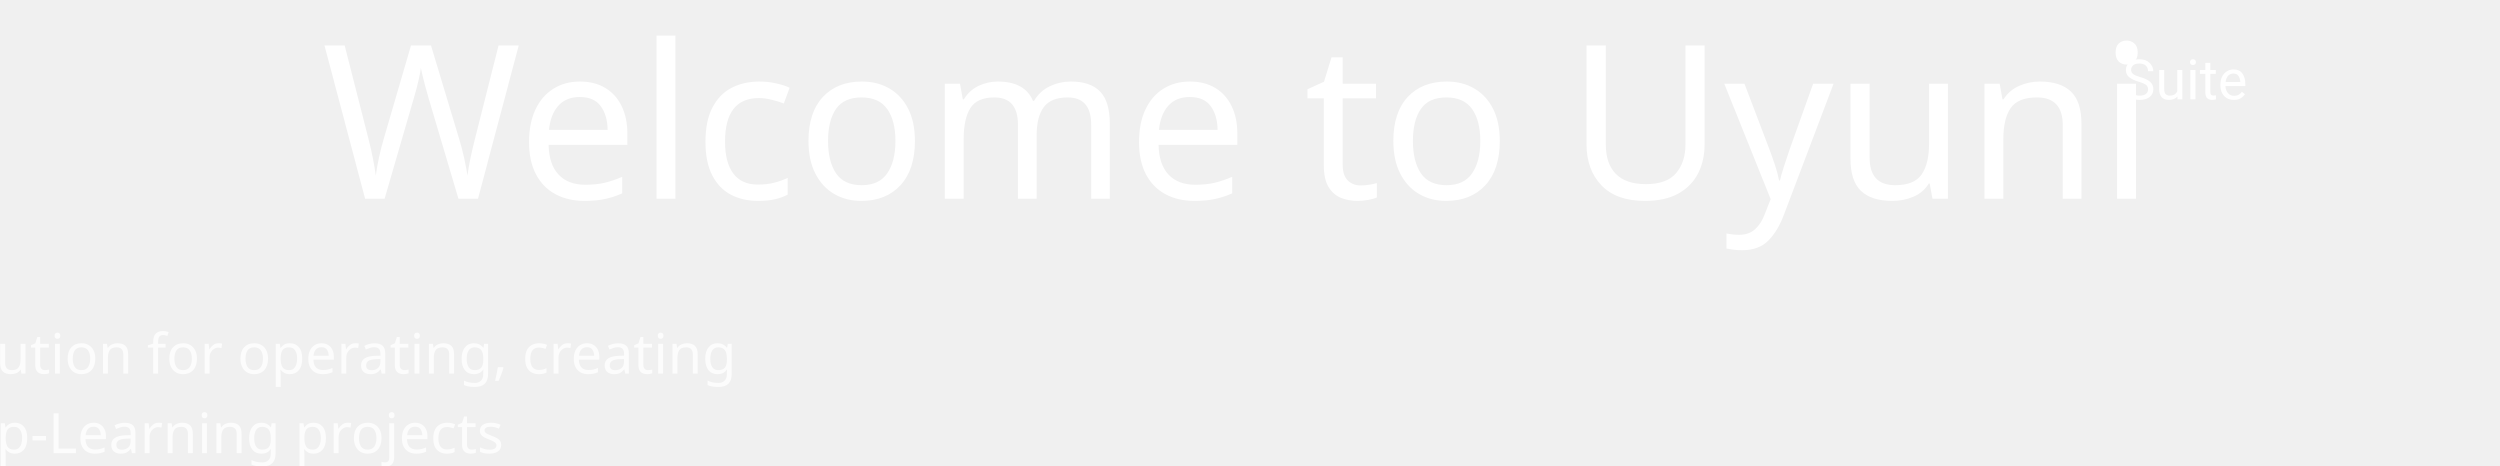
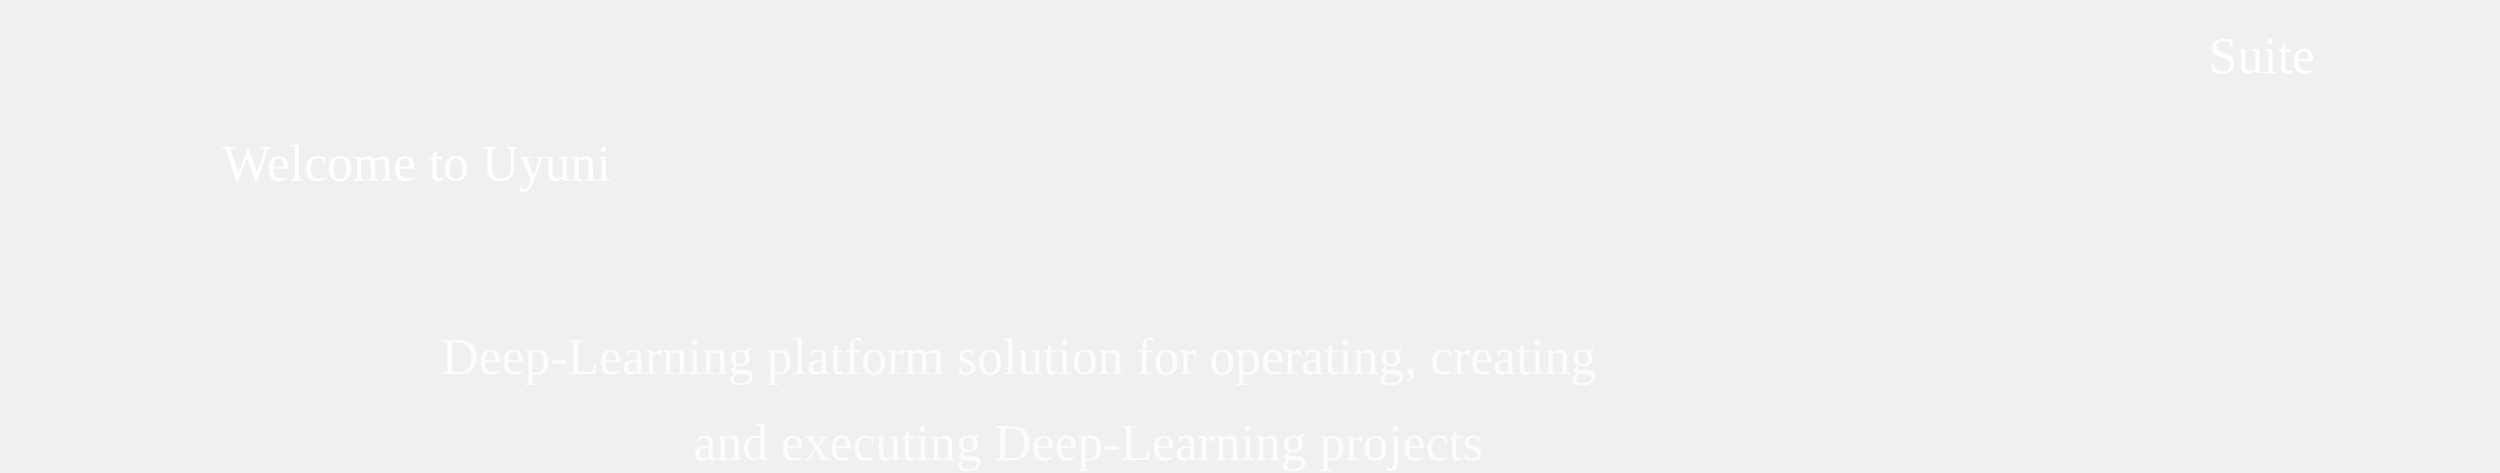
- <svg xmlns="http://www.w3.org/2000/svg" width="629" height="117" viewBox="0 0 629 117">
-   <g id="그룹_45" data-name="그룹 45" transform="translate(-221 -342.5)">
-     <g id="그룹_47" data-name="그룹 47" transform="translate(48 -3)">
-       <g id="그룹_156371" data-name="그룹 156371">
-         <text id="Welcome_to_Uyuni" data-name="Welcome to Uyuni" transform="translate(254 345.5)" fill="#fff" font-size="54" font-family="Ubuntu-Light, Ubuntu" font-weight="300">
-           <tspan x="0" y="50">Welcome to Uyuni</tspan>
-         </text>
-         <text id="Deep-Learning_platfo" data-name="Deep-Learning platfo" transform="translate(173 426.5)" fill="#fff" font-size="14" font-family="Ubuntu-Medium, Ubuntu" font-weight="500" opacity="0.8">
-           <tspan x="-181.944" y="13">Deep-Learning platform solution for operating, creating </tspan>
-           <tspan x="-123.34" y="33">and executing Deep-Learning projects</tspan>
-         </text>
-       </g>
-     </g>
-     <text id="Ent." transform="translate(755 354.5)" fill="#fff" font-size="14" font-family="Roboto-Regular, Roboto">
-       <tspan x="0" y="13">Suite</tspan>
+ <svg xmlns="http://www.w3.org/2000/svg" width="629" height="119" viewBox="0 0 476 110">
+   <g fill="none" fillRule="evenodd" transform="translate(-82 -8)">
+     <text fill="#FFF" fontFamily="Ubuntu-Light, Ubuntu" fontSize="54" fontWeight="300">
+       <tspan x="81" y="50">Welcome to Uyuni</tspan>
+     </text>
+     <text fill="#FFF" fontFamily="Ubuntu-Medium, Ubuntu" fontSize="14" fontWeight="400" opacity=".8">
+       <tspan x="131.962" y="95">Deep-Learning platform solution for operating, creating </tspan>
+       <tspan x="190.58" y="115">and executing Deep-Learning projects</tspan>
+     </text>
+     <rect width="38" height="18" x="528" y="11" rx="2" />
+     <text fill="#FFF" fontFamily="Ubuntu-Regular, Ubuntu" fontSize="14">
+       <tspan x="543" y="25">Suite</tspan>
    </text>
  </g>
</svg>
